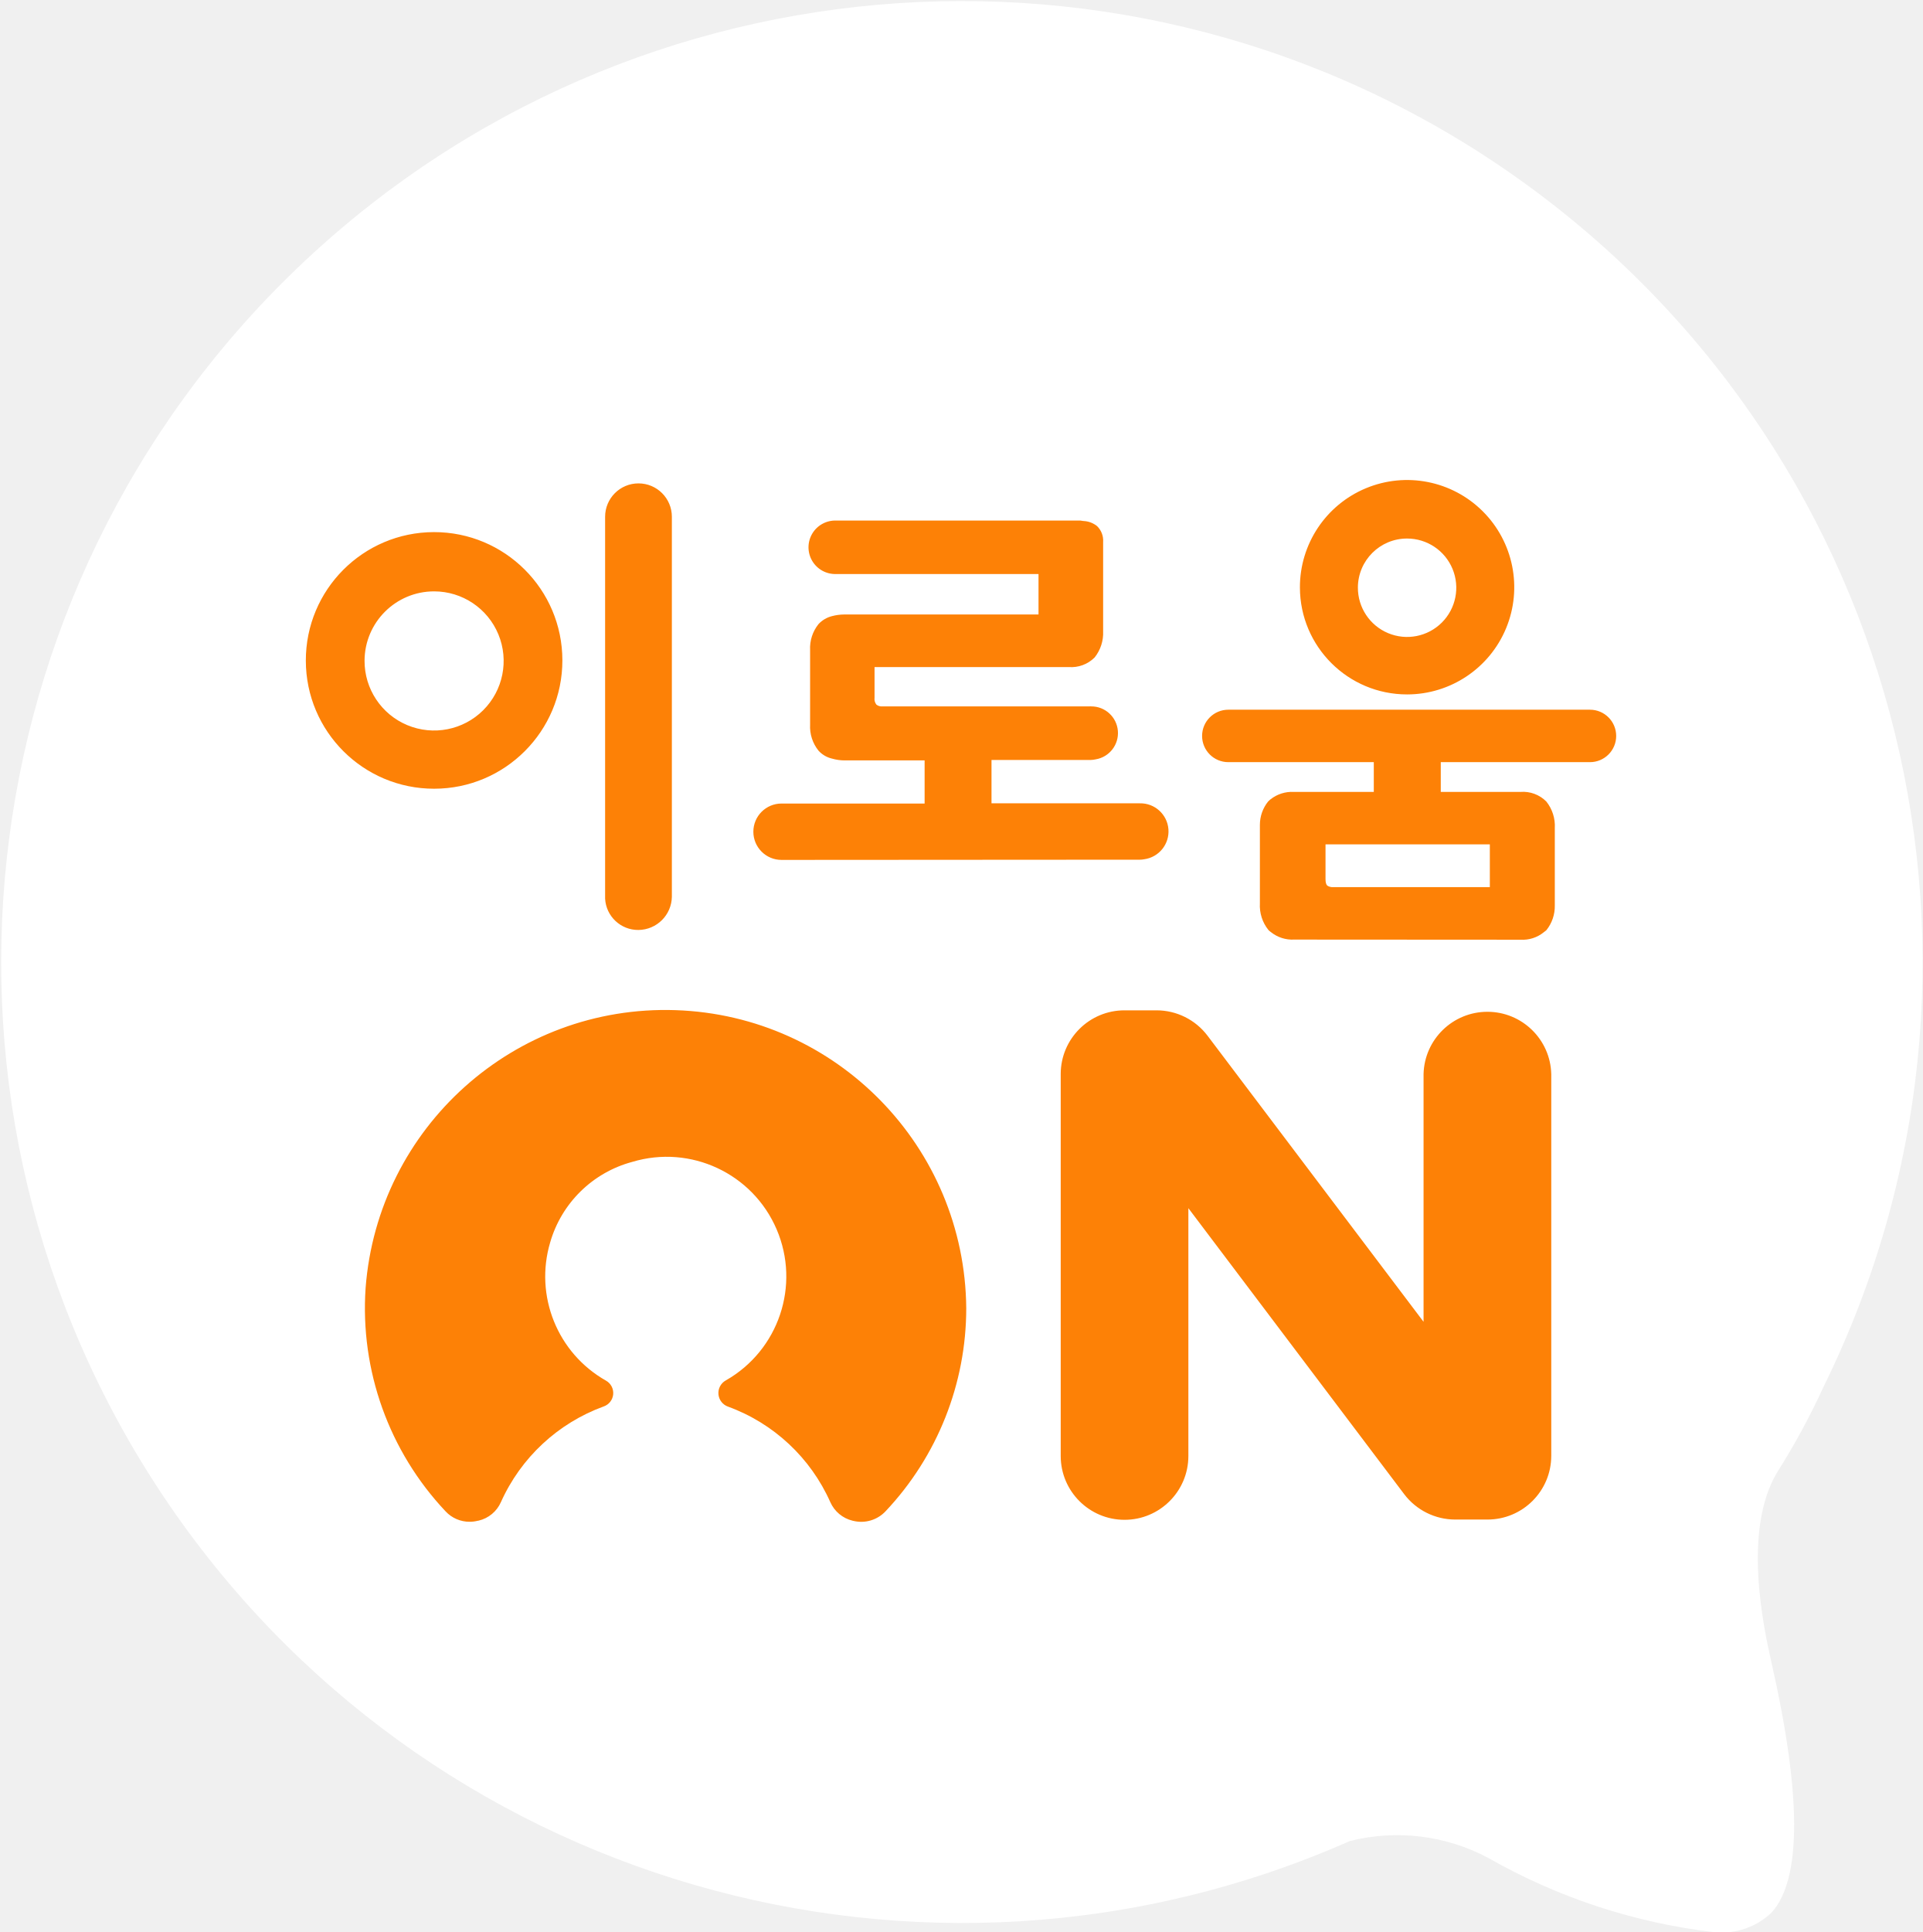
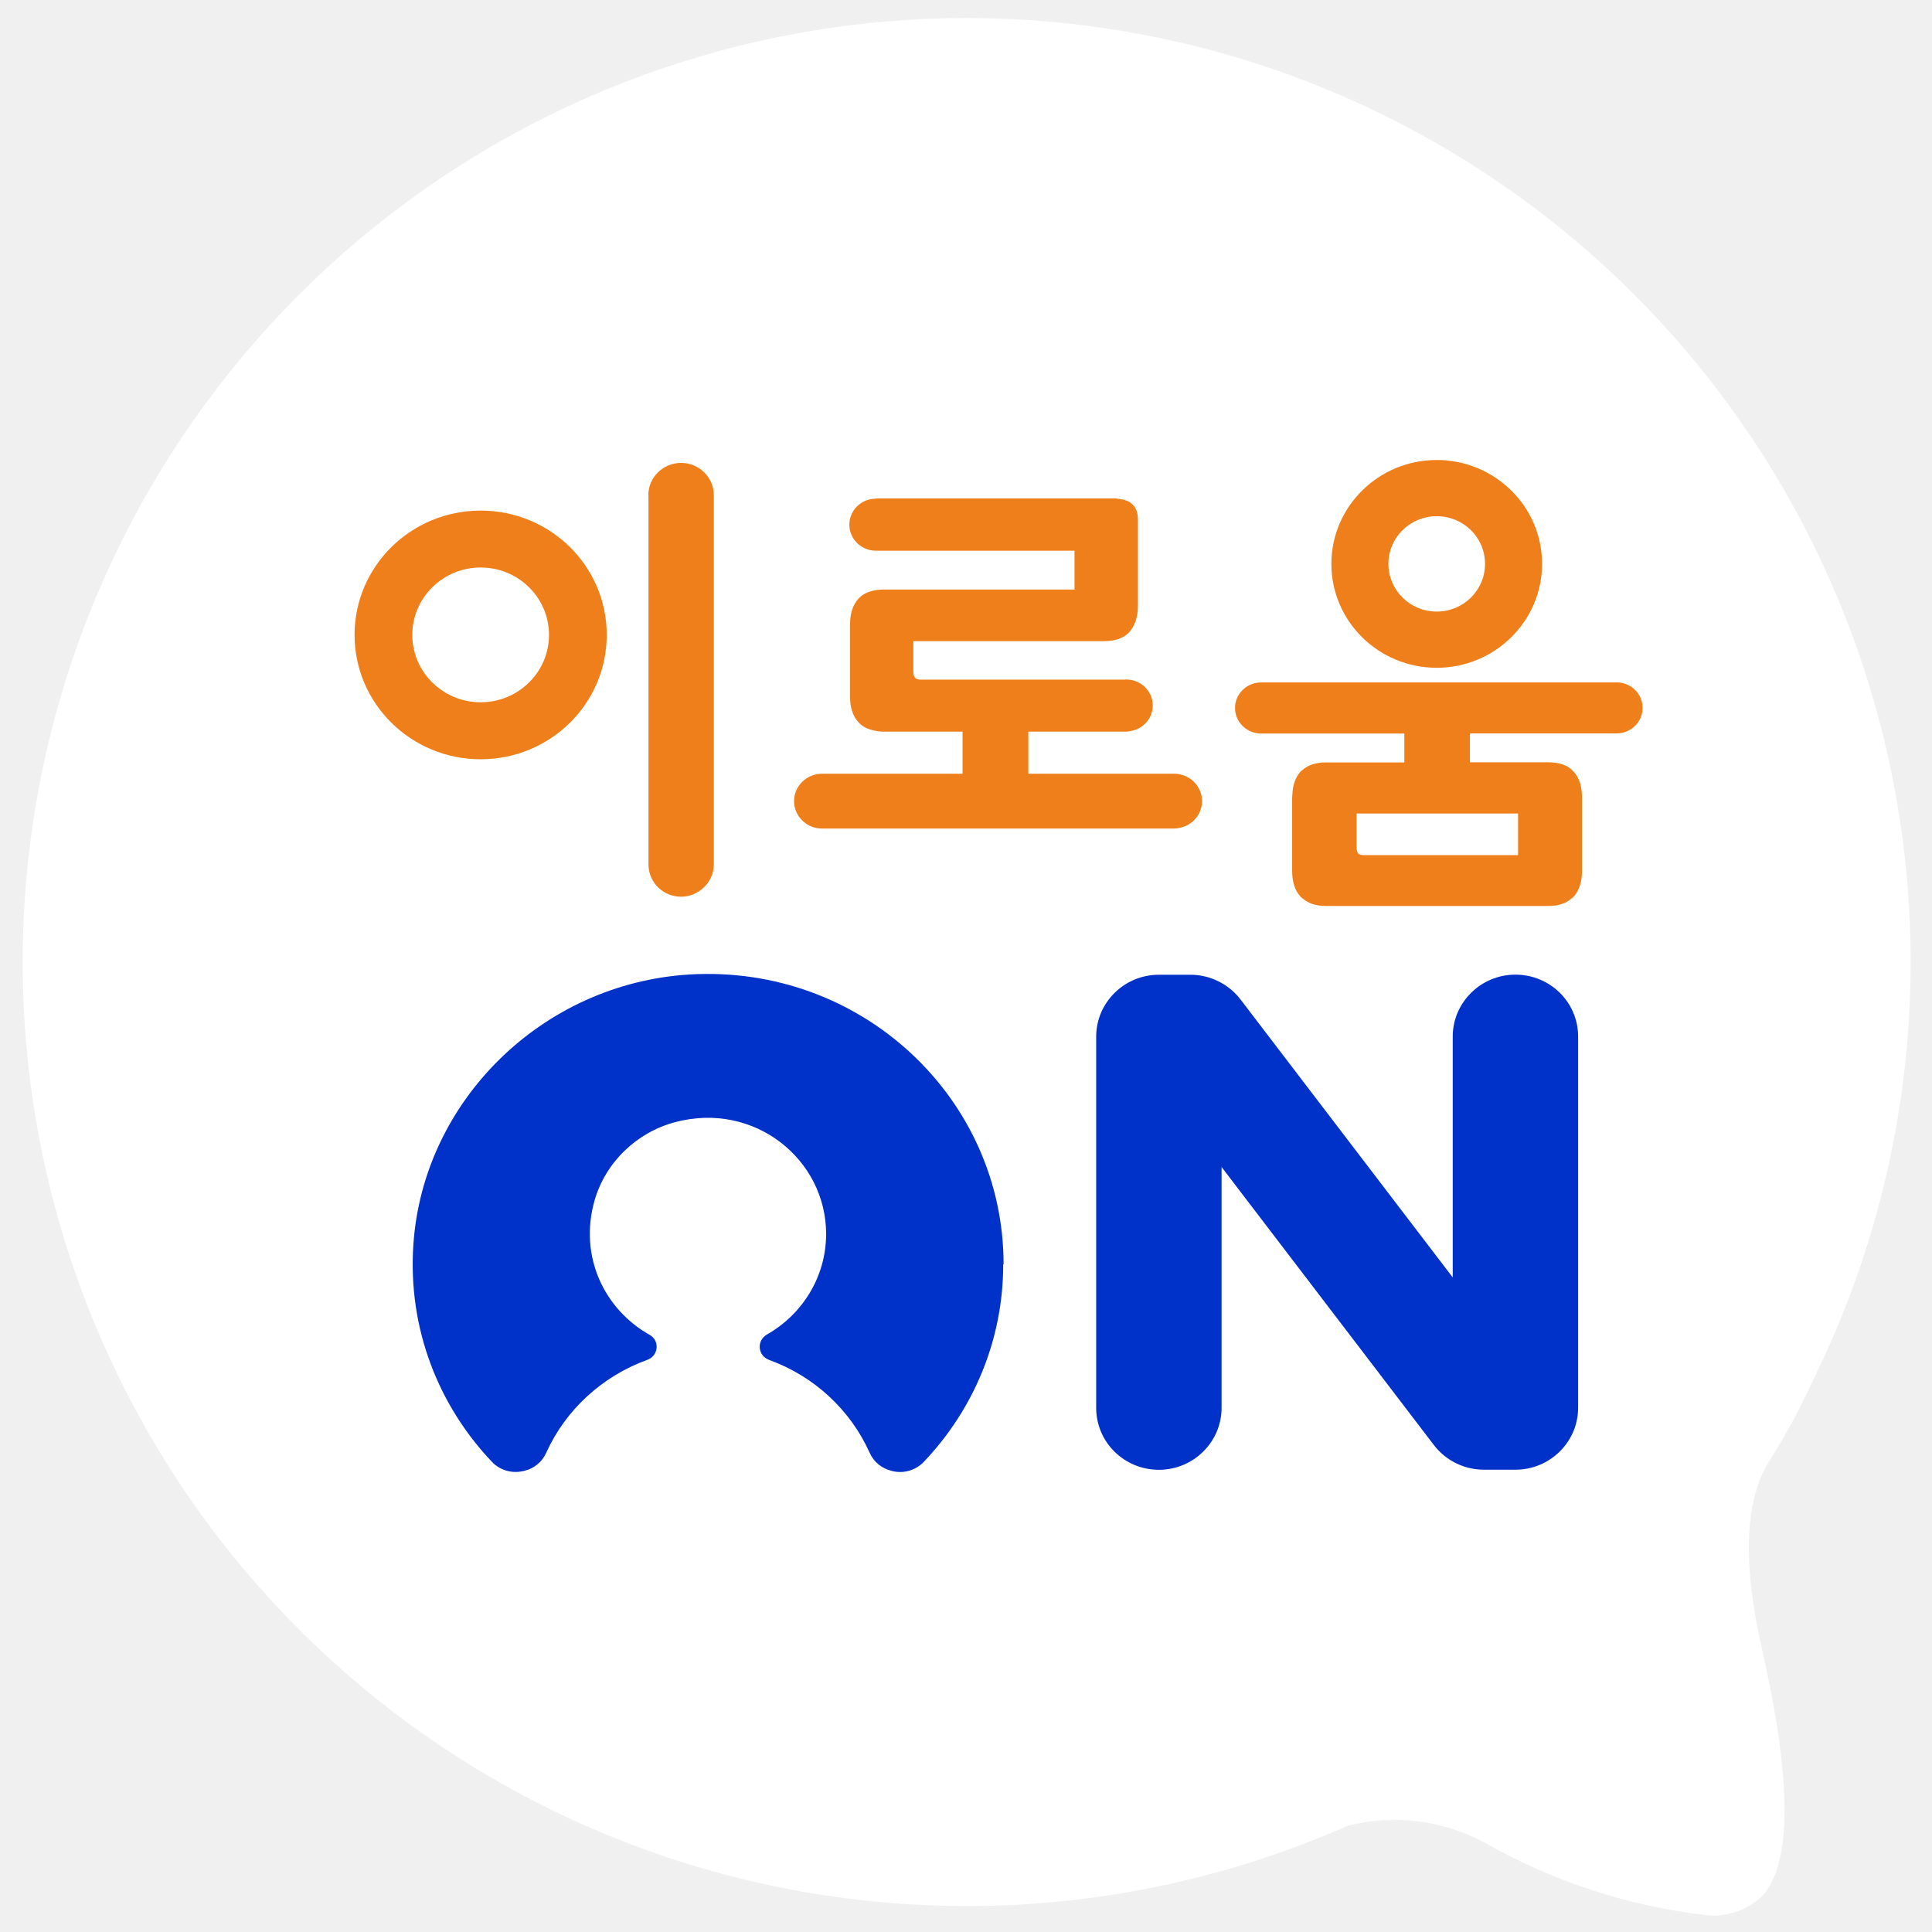
- <svg xmlns="http://www.w3.org/2000/svg" width="44" height="44.209" viewBox="0 0 44 44.209">
-   <path id="Combined_Shape" data-name="Combined Shape" d="M34.066,42.515a4.43,4.43,0,0,0-3.169-.388,21.988,21.988,0,1,1,10.844-10.4h0a16.431,16.431,0,0,1-1.063,1.961c-.8,1.329-.311,3.558-.129,4.367.675,2.977.7,4.939,0,5.709a1.662,1.662,0,0,1-1.292.452A13.642,13.642,0,0,1,34.066,42.515Z" fill="#fff" />
-   <path id="Combined_Shape-2" data-name="Combined Shape" d="M3.2,23.585a6.775,6.775,0,0,1-1.832-5.111,6.884,6.884,0,0,1,13.748.46h0a6.77,6.77,0,0,1-1.848,4.649.764.764,0,0,1-.734.219l-.022-.005a.749.749,0,0,1-.507-.423,4.1,4.1,0,0,0-2.342-2.187.33.33,0,0,1-.05-.6,2.737,2.737,0,0,0-2.142-5,2.676,2.676,0,0,0-1.878,1.841,2.738,2.738,0,0,0,1.278,3.165.325.325,0,0,1-.053.59,4.125,4.125,0,0,0-2.353,2.19.744.744,0,0,1-.51.423L3.93,23.8a.755.755,0,0,1-.18.022A.747.747,0,0,1,3.2,23.585Zm23.107.186a1.466,1.466,0,0,1-1.166-.579L20.2,16.646v5.67a1.461,1.461,0,0,1-2.922,0V13.576a1.459,1.459,0,0,1,1.461-1.457h.733a1.463,1.463,0,0,1,1.166.58l4.945,6.547V13.576a1.462,1.462,0,0,1,2.923,0v8.739a1.46,1.46,0,0,1-1.462,1.456ZM22.622,10.5a.784.784,0,0,1-.533-.171l-.013-.01a.315.315,0,0,1-.045-.04.89.89,0,0,1-.194-.608V7.947a.269.269,0,0,1,0-.037.269.269,0,0,0,0-.037.85.85,0,0,1,.187-.531.335.335,0,0,1,.041-.039l.016-.013a.792.792,0,0,1,.533-.169h1.83V6.44H21.114a.6.6,0,1,1,0-1.2h8.265l.013,0a.6.6,0,1,1,0,1.2H25.977v.681H27.8a.749.749,0,0,1,.593.22.891.891,0,0,1,.194.608v1.77a.876.876,0,0,1-.191.564.242.242,0,0,1-.041.033l-.02.016a.77.77,0,0,1-.534.171Zm.891-1.2H27.1V8.321H23.339v.792c0,.082.014.13.044.154h0A.218.218,0,0,0,23.513,9.3ZM6.85,9.563a.168.168,0,0,1,0-.031V.825l0,0a.764.764,0,0,1,1.528,0V9.519a.773.773,0,0,1-.764.761A.757.757,0,0,1,6.85,9.563Zm4.038-.886a.645.645,0,1,1,0-1.29h3.275V6.4H12.329a1.042,1.042,0,0,1-.284-.041.6.6,0,0,1-.309-.18.876.876,0,0,1-.194-.6v-1.7a.879.879,0,0,1,.194-.6.635.635,0,0,1,.309-.181,1.125,1.125,0,0,1,.274-.037h4.451V2.135H12.142a.612.612,0,1,1,0-1.223h5.587c.026,0,.047.01.073.01a.534.534,0,0,1,.309.117.464.464,0,0,1,.138.365v2.04a.9.9,0,0,1-.194.6.755.755,0,0,1-.593.22H13.017v.7a.211.211,0,0,0,.043.16.194.194,0,0,0,.134.04H17.94a.129.129,0,0,1,.037,0,.61.61,0,0,1,.1,1.212.583.583,0,0,1-.113.014H15.694v.992h3.395a.643.643,0,0,1,.1,1.28.525.525,0,0,1-.1.01ZM0,4.118a2.936,2.936,0,1,1,2.936,2.93A2.934,2.934,0,0,1,0,4.118Zm1.344,0A1.592,1.592,0,1,0,2.936,2.532,1.592,1.592,0,0,0,1.344,4.118ZM22.753,2.445A2.453,2.453,0,1,1,25.206,4.89,2.452,2.452,0,0,1,22.753,2.445Zm1.327,0a1.126,1.126,0,1,0,1.126-1.122A1.125,1.125,0,0,0,24.08,2.445Z" transform="translate(7 11)" fill="#fd8106" />
+ <svg xmlns="http://www.w3.org/2000/svg" width="42" height="42" viewBox="0 0 42 42" fill="none">
+   <g clip-path="url(#clip0_274_472)">
+     <path d="M32.262 40.05C31.355 39.566 30.3 39.437 29.304 39.688C24.89 41.637 19.93 41.968 15.295 40.623C10.661 39.279 6.649 36.344 3.963 32.335C1.278 28.325 0.091 23.498 0.612 18.701C1.132 13.903 3.327 9.443 6.809 6.103C10.292 2.763 14.84 0.757 19.655 0.437C24.47 0.118 29.244 1.505 33.137 4.355C37.031 7.206 39.795 11.337 40.945 16.024C42.095 20.71 41.557 25.652 39.425 29.981C39.136 30.613 38.805 31.224 38.433 31.811C37.686 33.052 38.143 35.132 38.312 35.887C38.942 38.666 38.966 40.497 38.312 41.215C38.153 41.367 37.963 41.484 37.755 41.556C37.547 41.629 37.326 41.657 37.107 41.637C35.401 41.44 33.753 40.9 32.262 40.05Z" fill="white" />
+     <path d="M14.097 10.76V18.802C14.097 18.802 14.097 18.82 14.099 18.83C14.117 19.201 14.427 19.494 14.806 19.494C15.185 19.494 15.518 19.18 15.518 18.792V10.765C15.518 10.377 15.198 10.063 14.806 10.063C14.414 10.063 14.094 10.377 14.094 10.765" fill="#EF7F1A" />
+     <path d="M19.043 10.841H19.04C18.72 10.841 18.464 11.095 18.464 11.406C18.464 11.718 18.723 11.972 19.04 11.972H23.359V12.816H19.204C19.107 12.816 19.022 12.831 18.948 12.849C18.83 12.882 18.733 12.935 18.661 13.016C18.538 13.153 18.479 13.34 18.479 13.574V15.143C18.479 15.381 18.538 15.566 18.661 15.7C18.733 15.781 18.83 15.837 18.948 15.867C19.027 15.89 19.114 15.905 19.214 15.905H20.925V16.82H17.87C17.534 16.82 17.262 17.089 17.262 17.416C17.262 17.743 17.534 18.012 17.87 18.012H25.521C25.559 18.012 25.587 18.009 25.618 18.002C25.91 17.958 26.131 17.712 26.131 17.416C26.131 17.087 25.859 16.82 25.523 16.82H22.355V15.905H24.468C24.506 15.905 24.54 15.9 24.576 15.893C24.847 15.85 25.06 15.619 25.06 15.338C25.06 15.026 24.804 14.772 24.483 14.772C24.471 14.772 24.46 14.772 24.45 14.775H20.021C19.965 14.775 19.924 14.762 19.896 14.737C19.868 14.712 19.855 14.666 19.855 14.59V13.938H24.002C24.248 13.938 24.435 13.87 24.555 13.736C24.673 13.599 24.737 13.411 24.737 13.178V11.292C24.737 11.145 24.694 11.031 24.609 10.955C24.537 10.889 24.437 10.859 24.322 10.846C24.297 10.846 24.279 10.836 24.253 10.836H19.043V10.841Z" fill="#EF7F1A" />
+     <path d="M35.127 14.836H27.414C27.101 14.836 26.848 15.087 26.848 15.391C26.848 15.695 27.101 15.946 27.414 15.946H30.529V16.575H28.82C28.605 16.575 28.441 16.631 28.323 16.732C28.305 16.747 28.285 16.76 28.269 16.777C28.162 16.902 28.103 17.064 28.095 17.269C28.095 17.292 28.09 17.315 28.09 17.338V18.932C28.09 19.17 28.149 19.358 28.272 19.492C28.287 19.51 28.305 19.523 28.326 19.538C28.444 19.639 28.608 19.695 28.823 19.695H33.659C33.874 19.695 34.038 19.642 34.156 19.538C34.174 19.523 34.197 19.51 34.212 19.492C34.325 19.363 34.384 19.191 34.391 18.97V17.335C34.391 17.097 34.333 16.909 34.209 16.775C34.092 16.638 33.907 16.572 33.656 16.572H31.955V15.944H35.142C35.454 15.944 35.708 15.698 35.708 15.389C35.708 15.079 35.454 14.834 35.142 14.834H35.129M29.532 18.557C29.504 18.534 29.491 18.488 29.491 18.415V17.685H33.001V18.59H29.653C29.596 18.59 29.555 18.58 29.527 18.559" fill="#EF7F1A" />
+     <path d="M7.708 13.802C7.708 15.295 8.935 16.506 10.449 16.506C11.963 16.506 13.19 15.297 13.19 13.802C13.19 12.306 11.963 11.1 10.449 11.1C8.935 11.1 7.708 12.309 7.708 13.802ZM8.963 13.802C8.963 12.993 9.629 12.337 10.449 12.337C11.269 12.337 11.935 12.993 11.935 13.802C11.935 14.61 11.269 15.267 10.449 15.267C9.629 15.267 8.963 14.61 8.963 13.802Z" fill="#EF7F1A" />
+     <path d="M28.943 12.258C28.943 13.508 29.97 14.517 31.233 14.517C32.496 14.517 33.523 13.505 33.523 12.258C33.523 11.011 32.496 10 31.233 10C29.97 10 28.943 11.011 28.943 12.258ZM30.183 12.258C30.183 11.685 30.652 11.222 31.233 11.222C31.815 11.222 32.283 11.685 32.283 12.258C32.283 12.831 31.815 13.295 31.233 13.295C30.652 13.295 30.183 12.831 30.183 12.258Z" fill="#EF7F1A" />
+     <path d="M21.817 27.486C21.817 23.867 18.718 20.96 14.985 21.185C11.796 21.38 9.196 23.925 8.986 27.06C8.863 28.888 9.537 30.561 10.695 31.78C10.866 31.962 11.128 32.038 11.374 31.98L11.397 31.975C11.609 31.927 11.786 31.78 11.873 31.585C12.293 30.652 13.09 29.917 14.071 29.562C14.317 29.473 14.35 29.146 14.12 29.017C13.151 28.472 12.575 27.326 12.926 26.095C13.162 25.271 13.838 24.617 14.678 24.394C16.402 23.938 17.959 25.205 17.959 26.825C17.959 27.757 17.442 28.573 16.676 29.009C16.44 29.144 16.471 29.473 16.722 29.564C17.701 29.919 18.489 30.652 18.907 31.585C18.994 31.782 19.171 31.924 19.381 31.975L19.401 31.98C19.65 32.041 19.911 31.96 20.085 31.777C21.154 30.652 21.809 29.144 21.809 27.486" fill="#0031C8" />
+     <path d="M23.83 30.606V22.536C23.83 21.796 24.44 21.19 25.193 21.19H25.877C26.302 21.19 26.707 21.388 26.966 21.725L31.581 27.77V22.534C31.581 21.794 32.191 21.188 32.944 21.188C33.697 21.188 34.307 21.788 34.307 22.534V30.604C34.307 31.344 33.697 31.95 32.944 31.95H32.26C31.832 31.95 31.43 31.752 31.172 31.415L26.556 25.37V30.606C26.556 31.346 25.946 31.952 25.193 31.952C24.44 31.952 23.83 31.352 23.83 30.606Z" fill="#0031C8" />
+   </g>
+   <defs>
+     <clipPath id="clip0_274_472">
+       <rect width="41.067" height="41.262" fill="white" transform="translate(0.466675 0.369141)" />
+     </clipPath>
+   </defs>
</svg>
